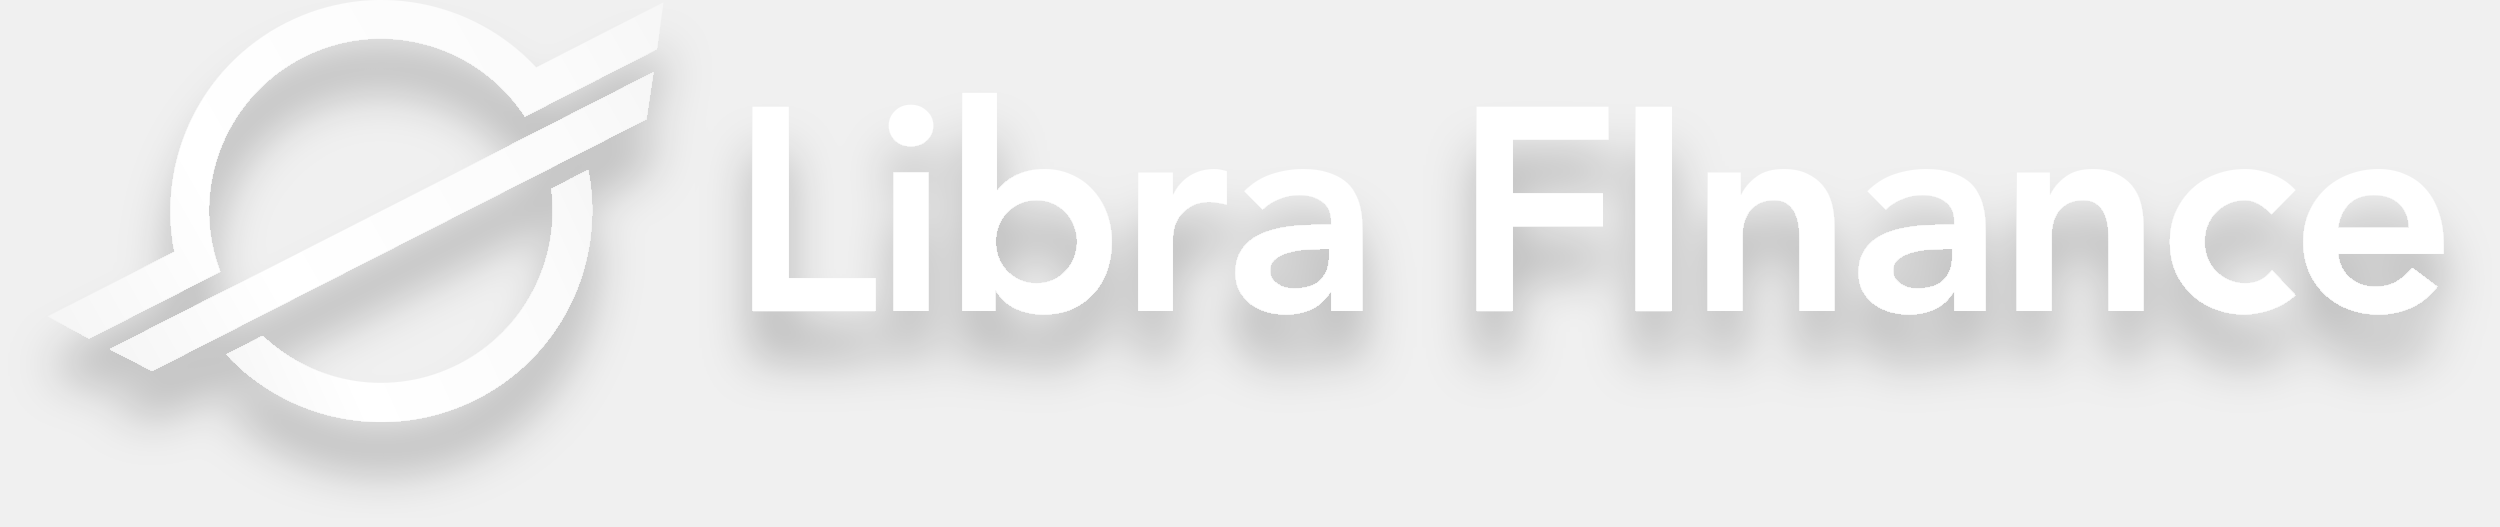
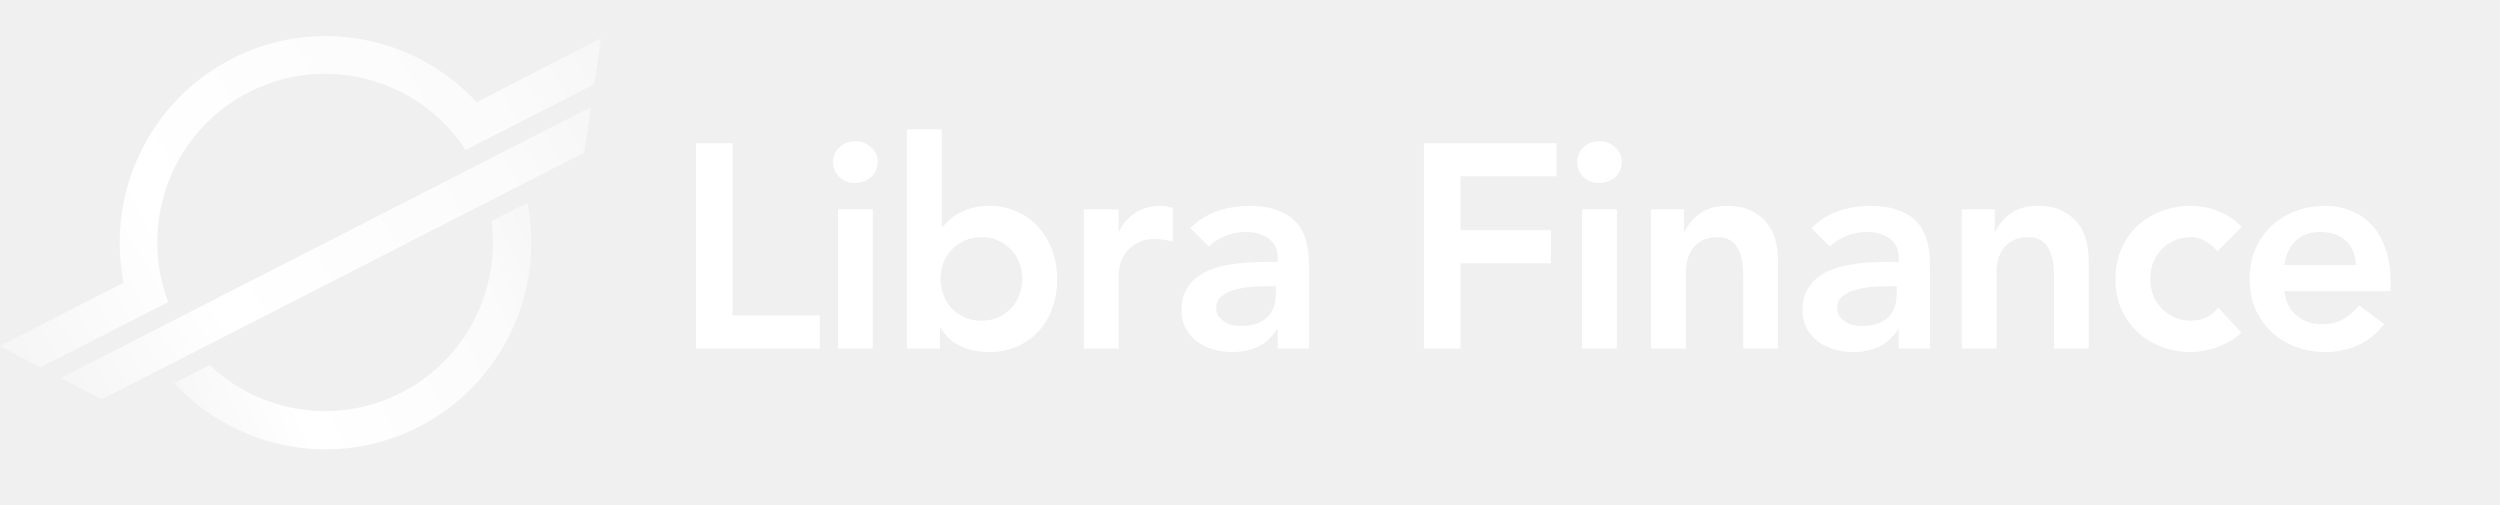
- <svg xmlns="http://www.w3.org/2000/svg" width="209" height="44" viewBox="0 0 209 44" fill="none">
-   <g filter="url(#filter0_d_757_171)">
-     <path d="M38.359 30.44C32.795 33.276 26.254 32.141 21.957 28.089L18.932 29.63C24.157 35.273 32.679 37.016 39.871 33.351C47.063 29.686 50.662 21.768 49.168 14.225L46.102 15.788C46.853 21.647 43.927 27.604 38.363 30.44H38.359Z" fill="url(#paint0_linear_757_171)" />
-     <path d="M18.399 22.71C18 21.664 17.736 20.598 17.591 19.523C16.801 13.64 19.73 7.639 25.319 4.792C30.907 1.945 37.482 3.102 41.779 7.198C42.563 7.945 43.271 8.787 43.883 9.724L54.915 4.103L55.466 0.195L44.823 5.647C39.598 0.004 31.076 -1.739 23.884 1.926C16.694 5.589 13.093 13.51 14.587 21.053L4 26.449L7.448 28.29L18.397 22.71H18.399Z" fill="url(#paint1_linear_757_171)" />
-     <path d="M54.036 9.948L54.62 6.053L9.194 29.197L12.717 31L54.036 9.948Z" fill="url(#paint2_linear_757_171)" />
-     <path d="M62.905 8.923H65.944V23.251H73.205V26H62.905V8.923Z" fill="white" />
-     <path d="M74.713 14.423H77.608V26H74.713V14.423ZM74.303 10.491C74.303 10.025 74.472 9.623 74.81 9.285C75.164 8.931 75.606 8.755 76.136 8.755C76.667 8.755 77.109 8.923 77.463 9.261C77.833 9.583 78.018 9.993 78.018 10.491C78.018 10.99 77.833 11.408 77.463 11.745C77.109 12.067 76.667 12.228 76.136 12.228C75.606 12.228 75.164 12.059 74.81 11.721C74.472 11.368 74.303 10.957 74.303 10.491Z" fill="white" />
-     <path d="M80.448 7.766H83.343V15.894H83.415C83.56 15.701 83.745 15.508 83.97 15.315C84.195 15.106 84.468 14.913 84.79 14.736C85.112 14.559 85.481 14.415 85.9 14.302C86.317 14.19 86.8 14.133 87.347 14.133C88.167 14.133 88.922 14.294 89.614 14.616C90.305 14.921 90.892 15.347 91.375 15.894C91.873 16.441 92.259 17.084 92.532 17.824C92.806 18.563 92.942 19.359 92.942 20.212C92.942 21.064 92.814 21.86 92.557 22.599C92.299 23.339 91.921 23.982 91.423 24.529C90.924 25.076 90.322 25.51 89.614 25.832C88.906 26.137 88.111 26.29 87.226 26.29C86.406 26.29 85.642 26.129 84.935 25.808C84.227 25.486 83.664 24.971 83.246 24.264H83.198V26H80.448V7.766ZM90.048 20.212C90.048 19.761 89.968 19.327 89.807 18.909C89.662 18.491 89.437 18.121 89.132 17.8C88.842 17.478 88.488 17.221 88.07 17.028C87.652 16.835 87.178 16.738 86.647 16.738C86.117 16.738 85.642 16.835 85.224 17.028C84.806 17.221 84.444 17.478 84.139 17.8C83.849 18.121 83.624 18.491 83.463 18.909C83.319 19.327 83.246 19.761 83.246 20.212C83.246 20.662 83.319 21.096 83.463 21.514C83.624 21.932 83.849 22.302 84.139 22.624C84.444 22.945 84.806 23.203 85.224 23.395C85.642 23.588 86.117 23.685 86.647 23.685C87.178 23.685 87.652 23.588 88.07 23.395C88.488 23.203 88.842 22.945 89.132 22.624C89.437 22.302 89.662 21.932 89.807 21.514C89.968 21.096 90.048 20.662 90.048 20.212Z" fill="white" />
-     <path d="M95.159 14.423H98.053V16.256H98.101C98.423 15.581 98.881 15.058 99.476 14.688C100.071 14.318 100.755 14.133 101.526 14.133C101.703 14.133 101.872 14.149 102.033 14.182C102.21 14.214 102.387 14.254 102.564 14.302V17.1C102.322 17.036 102.081 16.988 101.84 16.955C101.615 16.907 101.39 16.883 101.165 16.883C100.489 16.883 99.943 17.012 99.525 17.269C99.123 17.51 98.809 17.792 98.584 18.113C98.375 18.435 98.23 18.756 98.15 19.078C98.085 19.4 98.053 19.641 98.053 19.802V26H95.159V14.423Z" fill="white" />
-     <path d="M111.287 24.409H111.215C110.797 25.068 110.266 25.55 109.623 25.856C108.98 26.145 108.272 26.29 107.5 26.29C106.97 26.29 106.447 26.218 105.933 26.073C105.434 25.928 104.984 25.711 104.582 25.422C104.196 25.132 103.882 24.77 103.641 24.336C103.4 23.902 103.279 23.395 103.279 22.817C103.279 22.189 103.392 21.659 103.617 21.225C103.842 20.774 104.14 20.405 104.509 20.115C104.895 19.81 105.338 19.568 105.836 19.392C106.335 19.215 106.849 19.086 107.38 19.006C107.926 18.909 108.473 18.853 109.02 18.837C109.567 18.805 110.081 18.788 110.564 18.788H111.287V18.475C111.287 17.751 111.038 17.213 110.539 16.859C110.041 16.489 109.406 16.304 108.634 16.304C108.023 16.304 107.452 16.417 106.921 16.642C106.391 16.851 105.933 17.14 105.547 17.51L104.027 15.991C104.67 15.331 105.418 14.857 106.27 14.568C107.139 14.278 108.031 14.133 108.948 14.133C109.768 14.133 110.459 14.23 111.022 14.423C111.585 14.6 112.051 14.833 112.421 15.122C112.791 15.412 113.072 15.749 113.265 16.135C113.474 16.505 113.619 16.883 113.699 17.269C113.796 17.655 113.852 18.033 113.868 18.403C113.884 18.756 113.892 19.07 113.892 19.343V26H111.287V24.409ZM111.118 20.815H110.515C110.113 20.815 109.663 20.831 109.165 20.863C108.666 20.895 108.192 20.975 107.742 21.104C107.307 21.217 106.938 21.393 106.632 21.635C106.326 21.86 106.174 22.181 106.174 22.599C106.174 22.873 106.23 23.106 106.343 23.299C106.471 23.476 106.632 23.629 106.825 23.757C107.018 23.886 107.235 23.982 107.476 24.047C107.717 24.095 107.959 24.119 108.2 24.119C109.197 24.119 109.928 23.886 110.395 23.42C110.877 22.937 111.118 22.286 111.118 21.466V20.815Z" fill="white" />
-     <path d="M123.444 8.923H134.467V11.673H126.483V16.159H134.009V18.909H126.483V26H123.444V8.923Z" fill="white" />
-     <path d="M136.739 8.923H139.779V26H136.739V8.923Z" fill="white" />
-     <path d="M142.777 14.423H145.527V16.28H145.575C145.848 15.701 146.267 15.203 146.829 14.785C147.392 14.35 148.156 14.133 149.121 14.133C149.893 14.133 150.544 14.262 151.074 14.519C151.621 14.777 152.063 15.114 152.401 15.532C152.739 15.95 152.98 16.433 153.125 16.98C153.269 17.526 153.342 18.097 153.342 18.692V26H150.447V20.139C150.447 19.818 150.431 19.464 150.399 19.078C150.367 18.676 150.278 18.306 150.134 17.968C150.005 17.615 149.796 17.325 149.507 17.1C149.217 16.859 148.823 16.738 148.325 16.738C147.842 16.738 147.432 16.819 147.095 16.98C146.773 17.14 146.5 17.357 146.275 17.631C146.066 17.904 145.913 18.218 145.816 18.571C145.72 18.925 145.672 19.295 145.672 19.681V26H142.777V14.423Z" fill="white" />
-     <path d="M163.381 24.409H163.309C162.891 25.068 162.36 25.55 161.717 25.856C161.073 26.145 160.366 26.29 159.594 26.29C159.063 26.29 158.541 26.218 158.026 26.073C157.528 25.928 157.078 25.711 156.676 25.422C156.29 25.132 155.976 24.77 155.735 24.336C155.494 23.902 155.373 23.395 155.373 22.817C155.373 22.189 155.486 21.659 155.711 21.225C155.936 20.774 156.233 20.405 156.603 20.115C156.989 19.81 157.431 19.568 157.93 19.392C158.428 19.215 158.943 19.086 159.474 19.006C160.02 18.909 160.567 18.853 161.114 18.837C161.66 18.805 162.175 18.788 162.657 18.788H163.381V18.475C163.381 17.751 163.132 17.213 162.633 16.859C162.135 16.489 161.5 16.304 160.728 16.304C160.117 16.304 159.546 16.417 159.015 16.642C158.485 16.851 158.026 17.14 157.64 17.51L156.121 15.991C156.764 15.331 157.512 14.857 158.364 14.568C159.232 14.278 160.125 14.133 161.041 14.133C161.861 14.133 162.553 14.23 163.116 14.423C163.678 14.6 164.145 14.833 164.515 15.122C164.884 15.412 165.166 15.749 165.359 16.135C165.568 16.505 165.713 16.883 165.793 17.269C165.889 17.655 165.946 18.033 165.962 18.403C165.978 18.756 165.986 19.07 165.986 19.343V26H163.381V24.409ZM163.212 20.815H162.609C162.207 20.815 161.757 20.831 161.258 20.863C160.76 20.895 160.286 20.975 159.835 21.104C159.401 21.217 159.031 21.393 158.726 21.635C158.42 21.86 158.268 22.181 158.268 22.599C158.268 22.873 158.324 23.106 158.436 23.299C158.565 23.476 158.726 23.629 158.919 23.757C159.112 23.886 159.329 23.982 159.57 24.047C159.811 24.095 160.052 24.119 160.294 24.119C161.291 24.119 162.022 23.886 162.489 23.42C162.971 22.937 163.212 22.286 163.212 21.466V20.815Z" fill="white" />
-     <path d="M168.618 14.423H171.367V16.28H171.416C171.689 15.701 172.107 15.203 172.67 14.785C173.233 14.35 173.996 14.133 174.961 14.133C175.733 14.133 176.384 14.262 176.915 14.519C177.462 14.777 177.904 15.114 178.242 15.532C178.579 15.95 178.82 16.433 178.965 16.98C179.11 17.526 179.182 18.097 179.182 18.692V26H176.288V20.139C176.288 19.818 176.272 19.464 176.24 19.078C176.207 18.676 176.119 18.306 175.974 17.968C175.846 17.615 175.637 17.325 175.347 17.1C175.058 16.859 174.664 16.738 174.165 16.738C173.683 16.738 173.273 16.819 172.935 16.98C172.614 17.14 172.34 17.357 172.115 17.631C171.906 17.904 171.753 18.218 171.657 18.571C171.56 18.925 171.512 19.295 171.512 19.681V26H168.618V14.423Z" fill="white" />
-     <path d="M189.897 17.896C189.559 17.542 189.205 17.261 188.836 17.052C188.466 16.843 188.088 16.738 187.702 16.738C187.171 16.738 186.697 16.835 186.279 17.028C185.861 17.221 185.499 17.478 185.193 17.8C184.904 18.121 184.679 18.491 184.518 18.909C184.373 19.327 184.301 19.761 184.301 20.212C184.301 20.662 184.373 21.096 184.518 21.514C184.679 21.932 184.904 22.302 185.193 22.624C185.499 22.945 185.861 23.203 186.279 23.395C186.697 23.588 187.171 23.685 187.702 23.685C188.152 23.685 188.57 23.596 188.956 23.42C189.342 23.227 189.672 22.953 189.945 22.599L191.875 24.674C191.585 24.963 191.248 25.212 190.862 25.422C190.492 25.631 190.114 25.799 189.728 25.928C189.342 26.057 188.972 26.145 188.619 26.193C188.265 26.258 187.959 26.29 187.702 26.29C186.834 26.29 186.014 26.145 185.242 25.856C184.47 25.566 183.803 25.156 183.24 24.626C182.677 24.095 182.227 23.46 181.889 22.72C181.567 21.964 181.407 21.128 181.407 20.212C181.407 19.295 181.567 18.467 181.889 17.727C182.227 16.971 182.677 16.328 183.24 15.798C183.803 15.267 184.47 14.857 185.242 14.568C186.014 14.278 186.834 14.133 187.702 14.133C188.442 14.133 189.181 14.278 189.921 14.568C190.677 14.841 191.336 15.283 191.899 15.894L189.897 17.896Z" fill="white" />
-     <path d="M195.455 21.225C195.551 22.093 195.889 22.768 196.468 23.251C197.047 23.733 197.746 23.974 198.566 23.974C199.29 23.974 199.893 23.83 200.375 23.54C200.874 23.235 201.308 22.857 201.678 22.407L203.752 23.974C203.077 24.811 202.321 25.405 201.485 25.759C200.649 26.113 199.772 26.29 198.856 26.29C197.987 26.29 197.167 26.145 196.395 25.856C195.624 25.566 194.956 25.156 194.393 24.626C193.831 24.095 193.38 23.46 193.043 22.72C192.721 21.964 192.56 21.128 192.56 20.212C192.56 19.295 192.721 18.467 193.043 17.727C193.38 16.971 193.831 16.328 194.393 15.798C194.956 15.267 195.624 14.857 196.395 14.568C197.167 14.278 197.987 14.133 198.856 14.133C199.66 14.133 200.391 14.278 201.051 14.568C201.726 14.841 202.297 15.243 202.763 15.774C203.245 16.304 203.615 16.963 203.873 17.751C204.146 18.523 204.283 19.416 204.283 20.429V21.225H195.455ZM201.388 19.054C201.372 18.202 201.107 17.534 200.592 17.052C200.078 16.553 199.362 16.304 198.446 16.304C197.577 16.304 196.886 16.553 196.371 17.052C195.873 17.55 195.567 18.218 195.455 19.054H201.388Z" fill="white" />
-   </g>
+ <svg xmlns="http://www.w3.org/2000/svg" width="208" height="42" viewBox="0 0 208 42" fill="none">
+   <path d="M33.38 32.672C27.974 35.436 21.62 34.33 17.445 30.38L14.507 31.882C19.582 37.383 27.863 39.082 34.849 35.51C41.836 31.937 45.333 24.218 43.882 16.866L40.903 18.39C41.633 24.101 38.79 29.907 33.384 32.672H33.38Z" fill="url(#paint0_linear_807_489)" />
+   <path d="M13.989 25.137C13.601 24.117 13.345 23.078 13.204 22.03C12.437 16.296 15.282 10.447 20.711 7.671C26.141 4.896 32.528 6.024 36.703 10.016C37.464 10.745 38.152 11.566 38.746 12.479L49.464 6.999L50 3.19L39.66 8.505C34.584 3.004 26.304 1.305 19.317 4.877C12.332 8.448 8.834 16.169 10.285 23.521L0 28.781L3.349 30.576L13.987 25.137H13.989Z" fill="url(#paint1_linear_807_489)" />
+   <path d="M48.611 12.696L49.178 8.899L5.046 31.46L8.469 33.217L48.611 12.696Z" fill="url(#paint2_linear_807_489)" />
+   <path d="M57.906 11.916H60.947V26.249H68.21V29H57.906V11.916ZM69.719 17.418H72.615V29H69.719V17.418ZM69.309 13.484C69.309 13.018 69.478 12.616 69.816 12.278C70.17 11.924 70.612 11.747 71.143 11.747C71.674 11.747 72.116 11.916 72.47 12.254C72.84 12.575 73.025 12.986 73.025 13.484C73.025 13.983 72.84 14.401 72.47 14.739C72.116 15.061 71.674 15.222 71.143 15.222C70.612 15.222 70.17 15.053 69.816 14.715C69.478 14.361 69.309 13.951 69.309 13.484ZM75.457 10.758H78.352V18.89H78.424C78.569 18.697 78.754 18.503 78.98 18.31C79.205 18.101 79.478 17.908 79.8 17.731C80.122 17.554 80.492 17.41 80.91 17.297C81.328 17.184 81.811 17.128 82.358 17.128C83.178 17.128 83.934 17.289 84.626 17.611C85.318 17.916 85.905 18.343 86.387 18.89C86.886 19.436 87.272 20.08 87.546 20.82C87.819 21.56 87.956 22.356 87.956 23.209C87.956 24.061 87.827 24.858 87.57 25.598C87.312 26.338 86.934 26.981 86.436 27.528C85.937 28.075 85.334 28.509 84.626 28.831C83.918 29.137 83.122 29.29 82.237 29.29C81.417 29.29 80.653 29.129 79.945 28.807C79.237 28.485 78.674 27.971 78.256 27.263H78.207V29H75.457V10.758ZM85.06 23.209C85.06 22.758 84.98 22.324 84.819 21.906C84.674 21.488 84.449 21.117 84.143 20.796C83.854 20.474 83.5 20.217 83.082 20.024C82.663 19.831 82.189 19.734 81.658 19.734C81.127 19.734 80.653 19.831 80.234 20.024C79.816 20.217 79.454 20.474 79.148 20.796C78.859 21.117 78.634 21.488 78.473 21.906C78.328 22.324 78.256 22.758 78.256 23.209C78.256 23.659 78.328 24.094 78.473 24.512C78.634 24.93 78.859 25.3 79.148 25.622C79.454 25.944 79.816 26.201 80.234 26.394C80.653 26.587 81.127 26.683 81.658 26.683C82.189 26.683 82.663 26.587 83.082 26.394C83.5 26.201 83.854 25.944 84.143 25.622C84.449 25.3 84.674 24.93 84.819 24.512C84.98 24.094 85.06 23.659 85.06 23.209ZM90.173 17.418H93.069V19.252H93.117C93.439 18.576 93.897 18.053 94.492 17.683C95.088 17.313 95.771 17.128 96.543 17.128C96.72 17.128 96.889 17.144 97.05 17.176C97.227 17.209 97.404 17.249 97.581 17.297V20.096C97.34 20.032 97.098 19.983 96.857 19.951C96.632 19.903 96.407 19.879 96.181 19.879C95.506 19.879 94.959 20.008 94.54 20.265C94.138 20.506 93.825 20.788 93.599 21.11C93.39 21.431 93.246 21.753 93.165 22.075C93.101 22.396 93.069 22.638 93.069 22.799V29H90.173V17.418ZM106.308 27.407H106.236C105.817 28.067 105.287 28.55 104.643 28.855C104 29.145 103.292 29.29 102.52 29.29C101.989 29.29 101.466 29.217 100.951 29.072C100.452 28.928 100.002 28.71 99.6 28.421C99.214 28.131 98.9 27.769 98.659 27.335C98.418 26.901 98.297 26.394 98.297 25.815C98.297 25.188 98.409 24.657 98.635 24.222C98.86 23.772 99.157 23.402 99.528 23.112C99.914 22.807 100.356 22.565 100.855 22.388C101.353 22.211 101.868 22.083 102.399 22.002C102.946 21.906 103.493 21.849 104.04 21.833C104.587 21.801 105.102 21.785 105.584 21.785H106.308V21.471C106.308 20.747 106.059 20.209 105.56 19.855C105.061 19.485 104.426 19.3 103.654 19.3C103.042 19.3 102.471 19.412 101.941 19.638C101.41 19.847 100.951 20.136 100.565 20.506L99.045 18.986C99.688 18.326 100.436 17.852 101.289 17.562C102.158 17.273 103.05 17.128 103.967 17.128C104.788 17.128 105.48 17.225 106.043 17.418C106.606 17.595 107.072 17.828 107.442 18.117C107.812 18.407 108.094 18.745 108.287 19.131C108.496 19.501 108.641 19.879 108.721 20.265C108.818 20.651 108.874 21.029 108.89 21.399C108.906 21.753 108.914 22.067 108.914 22.34V29H106.308V27.407ZM106.139 23.812H105.536C105.134 23.812 104.683 23.828 104.185 23.86C103.686 23.892 103.211 23.973 102.761 24.102C102.327 24.214 101.957 24.391 101.651 24.633C101.345 24.858 101.192 25.179 101.192 25.598C101.192 25.871 101.249 26.104 101.361 26.297C101.49 26.474 101.651 26.627 101.844 26.756C102.037 26.885 102.254 26.981 102.495 27.046C102.737 27.094 102.978 27.118 103.219 27.118C104.217 27.118 104.949 26.885 105.415 26.418C105.898 25.936 106.139 25.284 106.139 24.464V23.812ZM118.47 11.916H129.497V14.667H121.51V19.155H129.039V21.906H121.51V29H118.47V11.916ZM131.626 17.418H134.521V29H131.626V17.418ZM131.216 13.484C131.216 13.018 131.385 12.616 131.722 12.278C132.076 11.924 132.519 11.747 133.05 11.747C133.58 11.747 134.023 11.916 134.377 12.254C134.747 12.575 134.932 12.986 134.932 13.484C134.932 13.983 134.747 14.401 134.377 14.739C134.023 15.061 133.58 15.222 133.05 15.222C132.519 15.222 132.076 15.053 131.722 14.715C131.385 14.361 131.216 13.951 131.216 13.484ZM137.363 17.418H140.114V19.276H140.162C140.436 18.697 140.854 18.198 141.417 17.779C141.98 17.345 142.744 17.128 143.709 17.128C144.482 17.128 145.133 17.257 145.664 17.514C146.211 17.771 146.653 18.109 146.991 18.528C147.329 18.946 147.57 19.428 147.715 19.975C147.86 20.522 147.932 21.093 147.932 21.689V29H145.036V23.136C145.036 22.815 145.02 22.461 144.988 22.075C144.956 21.672 144.868 21.302 144.723 20.965C144.594 20.611 144.385 20.321 144.095 20.096C143.806 19.855 143.412 19.734 142.913 19.734C142.43 19.734 142.02 19.814 141.682 19.975C141.361 20.136 141.087 20.353 140.862 20.627C140.653 20.9 140.5 21.214 140.404 21.568C140.307 21.922 140.259 22.292 140.259 22.678V29H137.363V17.418ZM157.975 27.407H157.903C157.485 28.067 156.954 28.55 156.31 28.855C155.667 29.145 154.959 29.29 154.187 29.29C153.656 29.29 153.133 29.217 152.619 29.072C152.12 28.928 151.669 28.71 151.267 28.421C150.881 28.131 150.568 27.769 150.326 27.335C150.085 26.901 149.964 26.394 149.964 25.815C149.964 25.188 150.077 24.657 150.302 24.222C150.527 23.772 150.825 23.402 151.195 23.112C151.581 22.807 152.023 22.565 152.522 22.388C153.021 22.211 153.536 22.083 154.066 22.002C154.613 21.906 155.16 21.849 155.707 21.833C156.254 21.801 156.769 21.785 157.252 21.785H157.975V21.471C157.975 20.747 157.726 20.209 157.227 19.855C156.729 19.485 156.093 19.3 155.321 19.3C154.71 19.3 154.139 19.412 153.608 19.638C153.077 19.847 152.619 20.136 152.233 20.506L150.712 18.986C151.356 18.326 152.104 17.852 152.956 17.562C153.825 17.273 154.718 17.128 155.635 17.128C156.455 17.128 157.147 17.225 157.71 17.418C158.273 17.595 158.74 17.828 159.11 18.117C159.48 18.407 159.761 18.745 159.954 19.131C160.163 19.501 160.308 19.879 160.388 20.265C160.485 20.651 160.541 21.029 160.557 21.399C160.573 21.753 160.581 22.067 160.581 22.34V29H157.975V27.407ZM157.807 23.812H157.203C156.801 23.812 156.351 23.828 155.852 23.86C155.353 23.892 154.879 23.973 154.428 24.102C153.994 24.214 153.624 24.391 153.318 24.633C153.013 24.858 152.86 25.179 152.86 25.598C152.86 25.871 152.916 26.104 153.029 26.297C153.157 26.474 153.318 26.627 153.511 26.756C153.704 26.885 153.922 26.981 154.163 27.046C154.404 27.094 154.646 27.118 154.887 27.118C155.884 27.118 156.616 26.885 157.083 26.418C157.565 25.936 157.807 25.284 157.807 24.464V23.812ZM163.214 17.418H165.965V19.276H166.013C166.287 18.697 166.705 18.198 167.268 17.779C167.831 17.345 168.595 17.128 169.56 17.128C170.333 17.128 170.984 17.257 171.515 17.514C172.062 17.771 172.504 18.109 172.842 18.528C173.18 18.946 173.421 19.428 173.566 19.975C173.711 20.522 173.783 21.093 173.783 21.689V29H170.888V23.136C170.888 22.815 170.872 22.461 170.839 22.075C170.807 21.672 170.719 21.302 170.574 20.965C170.445 20.611 170.236 20.321 169.947 20.096C169.657 19.855 169.263 19.734 168.764 19.734C168.282 19.734 167.871 19.814 167.534 19.975C167.212 20.136 166.938 20.353 166.713 20.627C166.504 20.9 166.351 21.214 166.255 21.568C166.158 21.922 166.11 22.292 166.11 22.678V29H163.214V17.418ZM184.502 20.892C184.164 20.538 183.811 20.257 183.441 20.048C183.071 19.839 182.692 19.734 182.306 19.734C181.776 19.734 181.301 19.831 180.883 20.024C180.464 20.217 180.103 20.474 179.797 20.796C179.507 21.117 179.282 21.488 179.121 21.906C178.976 22.324 178.904 22.758 178.904 23.209C178.904 23.659 178.976 24.094 179.121 24.512C179.282 24.93 179.507 25.3 179.797 25.622C180.103 25.944 180.464 26.201 180.883 26.394C181.301 26.587 181.776 26.683 182.306 26.683C182.757 26.683 183.175 26.595 183.561 26.418C183.947 26.225 184.277 25.952 184.55 25.598L186.481 27.673C186.191 27.962 185.854 28.212 185.467 28.421C185.097 28.63 184.719 28.799 184.333 28.928C183.947 29.056 183.577 29.145 183.223 29.193C182.869 29.257 182.564 29.29 182.306 29.29C181.438 29.29 180.617 29.145 179.845 28.855C179.073 28.566 178.405 28.155 177.842 27.625C177.279 27.094 176.829 26.458 176.491 25.718C176.169 24.962 176.008 24.126 176.008 23.209C176.008 22.292 176.169 21.463 176.491 20.723C176.829 19.967 177.279 19.324 177.842 18.793C178.405 18.262 179.073 17.852 179.845 17.562C180.617 17.273 181.438 17.128 182.306 17.128C183.046 17.128 183.786 17.273 184.526 17.562C185.282 17.836 185.942 18.278 186.505 18.89L184.502 20.892ZM190.062 24.222C190.159 25.091 190.497 25.767 191.076 26.249C191.655 26.732 192.355 26.973 193.175 26.973C193.899 26.973 194.502 26.828 194.985 26.539C195.484 26.233 195.918 25.855 196.288 25.405L198.363 26.973C197.687 27.81 196.931 28.405 196.095 28.759C195.258 29.113 194.382 29.29 193.465 29.29C192.596 29.29 191.776 29.145 191.003 28.855C190.231 28.566 189.564 28.155 189.001 27.625C188.438 27.094 187.987 26.458 187.649 25.718C187.328 24.962 187.167 24.126 187.167 23.209C187.167 22.292 187.328 21.463 187.649 20.723C187.987 19.967 188.438 19.324 189.001 18.793C189.564 18.262 190.231 17.852 191.003 17.562C191.776 17.273 192.596 17.128 193.465 17.128C194.269 17.128 195.001 17.273 195.66 17.562C196.336 17.836 196.907 18.238 197.374 18.769C197.856 19.3 198.226 19.959 198.484 20.747C198.757 21.52 198.894 22.413 198.894 23.426V24.222H190.062ZM195.998 22.051C195.982 21.198 195.717 20.53 195.202 20.048C194.687 19.549 193.971 19.3 193.054 19.3C192.186 19.3 191.494 19.549 190.979 20.048C190.481 20.547 190.175 21.214 190.062 22.051H195.998Z" fill="white" />
  <defs>
-     <filter id="filter0_d_757_171" x="0" y="0" width="208.283" height="43.277" filterUnits="userSpaceOnUse" color-interpolation-filters="sRGB">
-       <feFlood flood-opacity="0" result="BackgroundImageFix" />
-       <feColorMatrix in="SourceAlpha" type="matrix" values="0 0 0 0 0 0 0 0 0 0 0 0 0 0 0 0 0 0 127 0" result="hardAlpha" />
-       <feOffset dy="4" />
-       <feGaussianBlur stdDeviation="2" />
-       <feComposite in2="hardAlpha" operator="out" />
-       <feColorMatrix type="matrix" values="0 0 0 0 0 0 0 0 0 0 0 0 0 0 0 0 0 0 0.25 0" />
-       <feBlend mode="normal" in2="BackgroundImageFix" result="effect1_dropShadow_757_171" />
-       <feBlend mode="normal" in="SourceGraphic" in2="effect1_dropShadow_757_171" result="shape" />
-     </filter>
-     <linearGradient id="paint0_linear_757_171" x1="11.946" y1="32.69" x2="58.241" y2="11.666" gradientUnits="userSpaceOnUse">
+     <linearGradient id="paint0_linear_807_489" x1="7.72" y1="34.865" x2="52.747" y2="14.485" gradientUnits="userSpaceOnUse">
      <stop stop-color="white" stop-opacity="0" />
      <stop offset="0.322" stop-color="white" />
      <stop offset="0.697" stop-color="white" stop-opacity="0.714" />
      <stop offset="1" stop-color="white" stop-opacity="0" />
    </linearGradient>
-     <linearGradient id="paint1_linear_757_171" x1="-7.761" y1="24.813" x2="63.261" y2="-15.597" gradientUnits="userSpaceOnUse">
+     <linearGradient id="paint1_linear_807_489" x1="-11.426" y1="27.187" x2="57.685" y2="-12.005" gradientUnits="userSpaceOnUse">
      <stop stop-color="white" stop-opacity="0" />
      <stop offset="0.322" stop-color="white" />
      <stop offset="0.697" stop-color="white" stop-opacity="0.714" />
      <stop offset="1" stop-color="white" stop-opacity="0" />
    </linearGradient>
-     <linearGradient id="paint2_linear_757_171" x1="-1.187" y1="27.935" x2="61.472" y2="-7.75" gradientUnits="userSpaceOnUse">
+     <linearGradient id="paint2_linear_807_489" x1="-5.039" y1="30.229" x2="55.935" y2="-4.38" gradientUnits="userSpaceOnUse">
      <stop stop-color="white" stop-opacity="0" />
      <stop offset="0.322" stop-color="white" />
      <stop offset="0.697" stop-color="white" stop-opacity="0.714" />
      <stop offset="1" stop-color="white" stop-opacity="0" />
    </linearGradient>
  </defs>
</svg>
